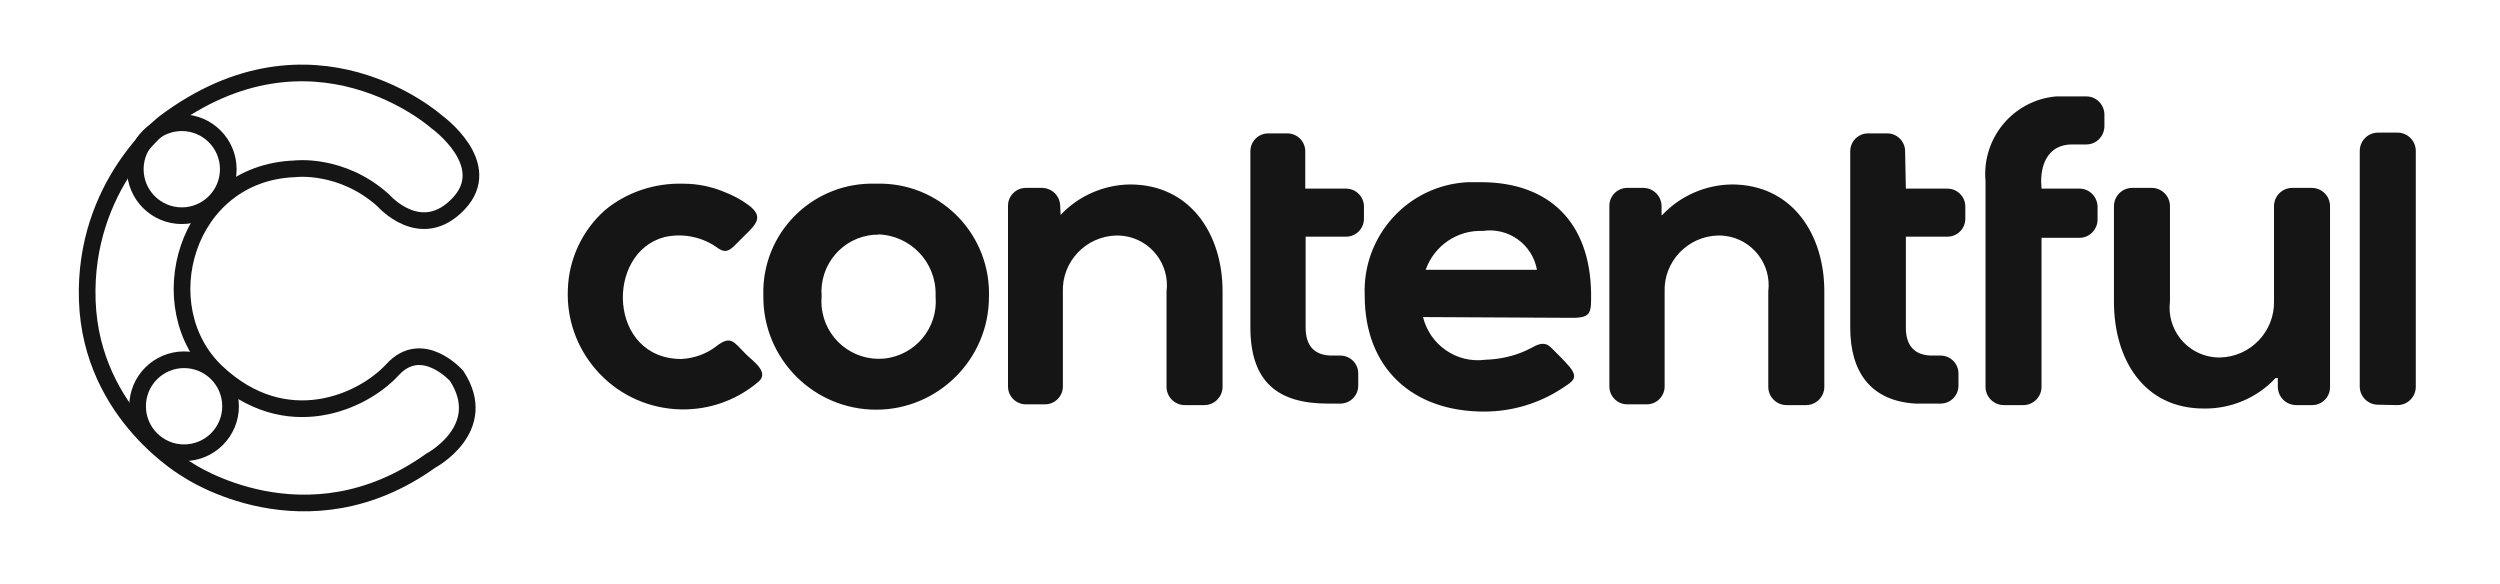
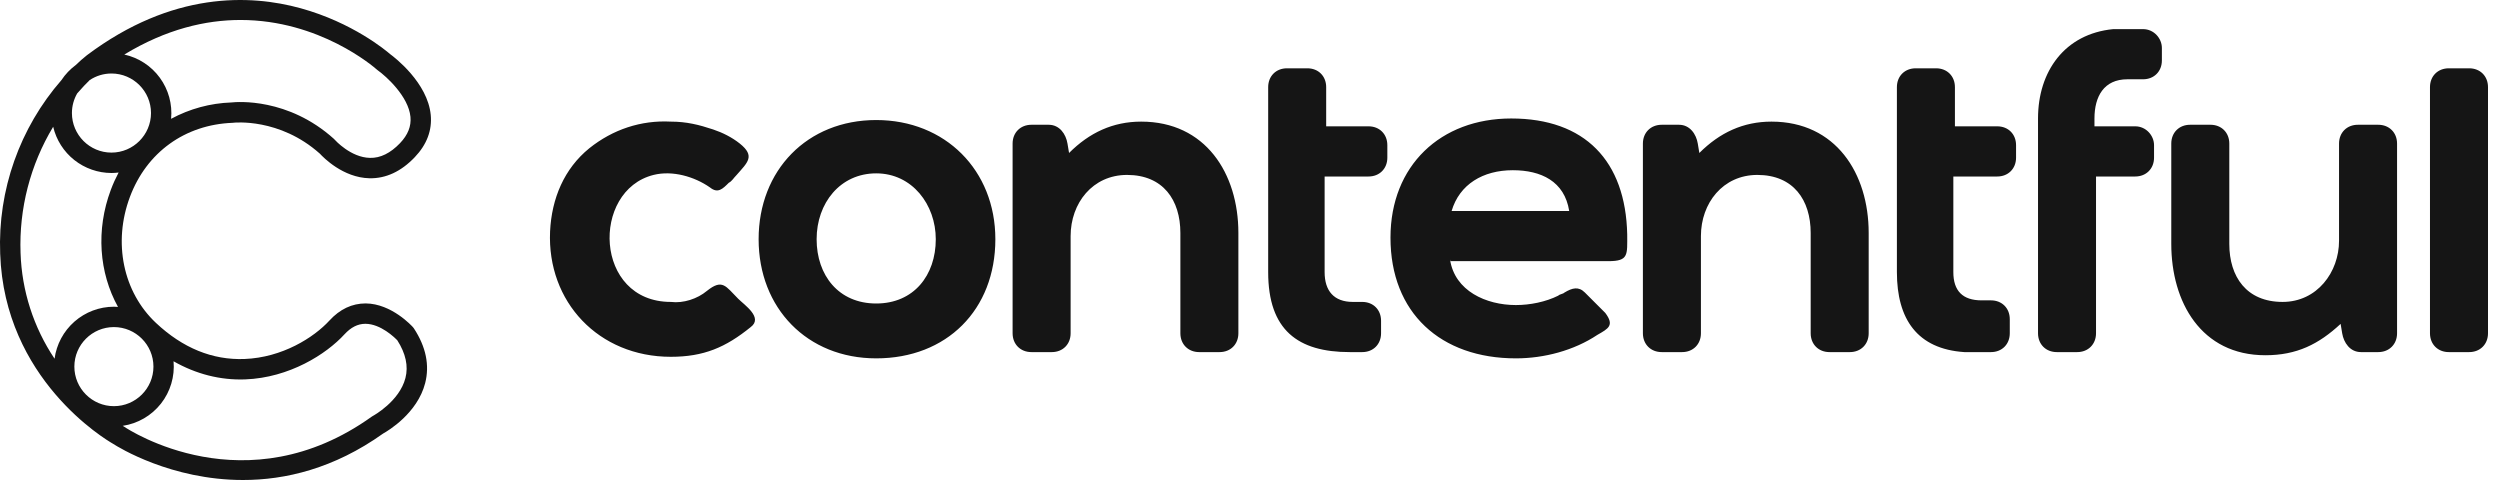
- <svg xmlns="http://www.w3.org/2000/svg" width="150" height="35" viewBox="0 0 150 35" fill="none">
-   <path d="M42.965 20.785C43.857 20.099 43.994 20.488 44.771 21.265C45.16 21.654 46.166 22.317 45.526 22.889C42.622 25.381 38.232 25.061 35.739 22.157C34.596 20.831 34.001 19.139 34.07 17.401C34.116 15.549 34.939 13.811 36.311 12.599C37.614 11.524 39.283 10.976 40.975 11.021C41.822 11.021 42.645 11.181 43.422 11.501C43.948 11.707 44.451 11.959 44.908 12.302C45.823 12.988 45.411 13.422 44.68 14.131L44.2 14.611C43.834 14.977 43.582 15.229 43.102 14.908C42.187 14.222 40.998 13.971 39.878 14.222C36.288 15.16 36.494 21.54 40.884 21.54C41.661 21.494 42.37 21.242 42.965 20.785ZM142.683 24.283C142.088 24.283 141.585 23.803 141.585 23.186V9.055C141.585 8.46 142.065 7.957 142.683 7.957H143.849C144.444 7.957 144.947 8.437 144.947 9.055V23.209C144.947 23.803 144.466 24.306 143.849 24.306L142.683 24.283ZM136.532 22.683C135.434 23.872 133.857 24.535 132.233 24.512C128.575 24.512 126.837 21.494 126.837 18.11V12.37C126.837 11.776 127.317 11.273 127.934 11.273H129.101C129.695 11.273 130.198 11.753 130.198 12.37V18.087C129.992 19.733 131.158 21.219 132.782 21.425C132.919 21.448 133.056 21.448 133.216 21.448C135.046 21.402 136.486 19.87 136.44 18.064C136.44 18.018 136.44 17.972 136.44 17.927V15.869C136.44 15.8 136.44 15.709 136.44 15.64V12.37C136.44 11.776 136.921 11.273 137.538 11.273H138.704C139.299 11.273 139.802 11.753 139.802 12.37V23.232C139.802 23.826 139.322 24.306 138.727 24.306H137.744C137.149 24.283 136.692 23.826 136.669 23.232V22.683H136.532ZM122.492 11.318H124.779C125.373 11.318 125.854 11.822 125.854 12.416V13.171C125.854 13.765 125.373 14.268 124.779 14.268H122.492V23.209C122.492 23.803 122.012 24.306 121.395 24.306H120.229C119.634 24.306 119.131 23.826 119.131 23.209V10.861C118.902 8.277 120.8 6.014 123.361 5.785C123.384 5.785 123.384 5.785 123.407 5.785H125.19C125.785 5.785 126.265 6.288 126.265 6.882V7.568C126.265 8.163 125.785 8.666 125.19 8.666H124.322C123.018 8.666 122.469 9.672 122.469 10.884L122.492 11.318ZM114.352 11.318H116.844C117.439 11.318 117.919 11.799 117.919 12.393V13.125C117.919 13.719 117.439 14.2 116.844 14.2H114.352V19.665C114.352 20.716 114.855 21.334 115.93 21.334H116.433C117.027 21.334 117.508 21.814 117.508 22.408V23.14C117.508 23.735 117.027 24.215 116.433 24.215H114.924C112.226 24.055 111.014 22.294 111.014 19.665V9.078C111.014 8.483 111.494 8.003 112.088 8.003H113.232C113.826 8.003 114.306 8.483 114.306 9.078L114.352 11.318ZM78.27 11.318H80.762C81.357 11.318 81.837 11.799 81.837 12.393V13.125C81.837 13.719 81.357 14.2 80.762 14.2H78.338V19.665C78.338 20.716 78.841 21.334 79.916 21.334H80.419C81.014 21.334 81.494 21.814 81.494 22.408V23.14C81.494 23.735 81.014 24.215 80.419 24.215H79.665C76.715 24.215 75.023 22.957 75.023 19.642V9.078C75.023 8.483 75.503 8.003 76.097 8.003H77.241C77.835 8.003 78.316 8.483 78.316 9.078V11.318H78.27ZM63.636 12.896C64.71 11.753 66.219 11.09 67.797 11.067C71.433 11.067 73.354 14.062 73.354 17.469V23.209C73.354 23.803 72.873 24.306 72.256 24.306H71.09C70.495 24.306 69.992 23.826 69.992 23.209V17.492C70.198 15.846 69.032 14.36 67.409 14.154C67.271 14.131 67.111 14.131 66.974 14.131C65.145 14.177 63.704 15.709 63.773 17.515C63.773 17.561 63.773 17.584 63.773 17.629V23.186C63.773 23.78 63.293 24.261 62.698 24.261H61.555C60.96 24.261 60.48 23.78 60.48 23.186V12.347C60.48 11.753 60.96 11.273 61.555 11.273H62.538C63.133 11.296 63.59 11.753 63.613 12.347L63.636 12.896ZM99.741 12.896C100.815 11.753 102.325 11.09 103.902 11.067C107.538 11.067 109.459 14.062 109.459 17.469V23.209C109.459 23.803 108.979 24.306 108.361 24.306H107.195C106.601 24.306 106.097 23.826 106.097 23.209V17.492C106.303 15.846 105.137 14.36 103.514 14.154C103.376 14.131 103.216 14.131 103.079 14.131C101.25 14.177 99.809 15.709 99.878 17.515C99.878 17.561 99.878 17.584 99.878 17.629V23.186C99.878 23.78 99.398 24.261 98.803 24.261H97.637C97.043 24.261 96.562 23.78 96.562 23.186V12.347C96.562 11.753 97.043 11.273 97.637 11.273H98.62C99.215 11.296 99.672 11.753 99.695 12.347V12.919L99.741 12.896ZM52.546 11.021C48.933 10.907 45.915 13.719 45.8 17.332C45.8 17.492 45.8 17.652 45.8 17.812C45.8 21.562 48.841 24.581 52.569 24.581C56.296 24.581 59.337 21.54 59.337 17.812C59.451 14.177 56.616 11.136 52.98 11.021C52.843 11.021 52.683 11.021 52.546 11.021ZM85.381 19.024C85.793 20.693 87.393 21.814 89.108 21.585C89.954 21.562 90.8 21.379 91.555 21.036L91.921 20.854C92.332 20.625 92.698 20.488 93.064 20.854L93.659 21.448C93.841 21.631 94.024 21.837 94.184 22.02C94.733 22.706 94.344 22.889 93.727 23.3C92.332 24.215 90.709 24.695 89.04 24.695C84.741 24.695 81.883 22.088 81.883 17.744C81.722 14.154 84.489 11.09 88.102 10.93C88.354 10.93 88.582 10.93 88.834 10.93C92.995 10.93 95.396 13.376 95.465 17.561C95.465 18.704 95.534 19.07 94.344 19.07L85.381 19.024ZM52.66 14.062C54.626 14.108 56.181 15.732 56.136 17.698C56.136 17.721 56.136 17.767 56.136 17.79C56.296 19.665 54.924 21.334 53.026 21.517C51.151 21.677 49.482 20.305 49.299 18.407C49.276 18.201 49.276 17.995 49.299 17.79C49.139 15.892 50.556 14.222 52.454 14.085C52.546 14.085 52.637 14.085 52.706 14.085L52.66 14.062ZM85.541 16.189H92.218C91.944 14.657 90.503 13.628 88.971 13.857C87.439 13.788 86.044 14.748 85.541 16.189Z" fill="#151515" />
-   <path d="M23.003 12.027C23.003 12.027 25.244 14.611 27.508 12.233C29.771 9.855 26.181 7.294 26.181 7.294C26.181 7.294 18.773 0.686 9.878 7.363C9.878 7.363 5.008 11.09 5.236 18.018C5.465 24.947 11.296 28.216 11.296 28.216C11.296 28.216 18.361 32.995 25.838 27.645C25.838 27.645 29.474 25.724 27.393 22.546C27.393 22.546 25.335 20.236 23.552 22.18C21.768 24.123 17.149 26.227 13.011 22.34C8.872 18.453 11.113 10.381 17.675 10.13C17.675 10.13 20.488 9.764 23.003 12.027Z" stroke="#151515" stroke-miterlimit="10" />
-   <path d="M10.907 12.942C12.448 12.942 13.697 11.693 13.697 10.152C13.697 8.612 12.448 7.363 10.907 7.363C9.366 7.363 8.117 8.612 8.117 10.152C8.117 11.693 9.366 12.942 10.907 12.942Z" stroke="#151515" stroke-miterlimit="10" />
-   <path d="M11.044 27.165C12.585 27.165 13.834 25.916 13.834 24.375C13.834 22.834 12.585 21.585 11.044 21.585C9.504 21.585 8.255 22.834 8.255 24.375C8.255 25.916 9.504 27.165 11.044 27.165Z" stroke="#151515" stroke-miterlimit="10" />
+ <svg xmlns="http://www.w3.org/2000/svg" width="125" height="24" viewBox="0 0 125 24" fill="none">
+   <path fill-rule="evenodd" clip-rule="evenodd" d="M35.343 14.547C36.127 13.92 36.284 14.312 36.911 14.939C37.225 15.253 38.166 15.88 37.539 16.351C36.284 17.37 35.187 17.84 33.54 17.84C29.934 17.84 27.347 15.096 27.504 11.569C27.582 9.922 28.21 8.433 29.464 7.414C30.64 6.473 32.051 6.002 33.54 6.081C34.324 6.081 34.952 6.238 35.657 6.473C36.127 6.63 36.598 6.865 36.99 7.178C37.774 7.806 37.382 8.119 36.833 8.746C36.676 8.903 36.598 9.06 36.441 9.138C36.127 9.452 35.892 9.687 35.5 9.373C34.716 8.825 33.619 8.511 32.678 8.746C29.542 9.53 29.699 15.096 33.54 15.096C34.168 15.175 34.873 14.939 35.343 14.547ZM122.44 17.605C121.891 17.605 121.499 17.213 121.499 16.664V4.356C121.499 3.807 121.891 3.415 122.44 3.415H123.459C124.008 3.415 124.4 3.807 124.4 4.356V16.664C124.4 17.213 124.008 17.605 123.459 17.605H122.44ZM117.031 16.194C115.933 17.213 114.836 17.762 113.268 17.762C110.053 17.762 108.564 15.096 108.564 12.196V7.178C108.564 6.63 108.956 6.238 109.505 6.238H110.524C111.073 6.238 111.465 6.63 111.465 7.178V12.196C111.465 13.842 112.327 15.096 114.13 15.096C115.855 15.096 116.952 13.607 116.952 12.039V7.178C116.952 6.63 117.344 6.238 117.893 6.238H118.912C119.461 6.238 119.853 6.63 119.853 7.178V16.664C119.853 17.213 119.461 17.605 118.912 17.605H118.05C117.501 17.605 117.187 17.134 117.109 16.664L117.031 16.194ZM104.801 6.316H106.761C107.31 6.316 107.702 6.786 107.702 7.257V7.884C107.702 8.433 107.31 8.825 106.761 8.825H104.801V16.664C104.801 17.213 104.409 17.605 103.86 17.605H102.841C102.292 17.605 101.901 17.213 101.901 16.664V5.924C101.901 3.572 103.233 1.691 105.663 1.456H107.153C107.702 1.456 108.094 1.926 108.094 2.396V3.023C108.094 3.572 107.702 3.964 107.153 3.964H106.369C105.193 3.964 104.723 4.827 104.723 5.924V6.316H104.801ZM97.667 6.316H99.862C100.411 6.316 100.803 6.708 100.803 7.257V7.884C100.803 8.433 100.411 8.825 99.862 8.825H97.667V13.607C97.667 14.547 98.138 15.018 99.078 15.018H99.549C100.098 15.018 100.489 15.41 100.489 15.959V16.664C100.489 17.213 100.098 17.605 99.549 17.605H98.216C95.864 17.448 94.845 15.959 94.845 13.607V4.356C94.845 3.807 95.237 3.415 95.786 3.415H96.805C97.354 3.415 97.746 3.807 97.746 4.356V6.316H97.667ZM66.231 6.316H68.426C68.975 6.316 69.367 6.708 69.367 7.257V7.884C69.367 8.433 68.975 8.825 68.426 8.825H66.231V13.607C66.231 14.547 66.701 15.096 67.642 15.096H68.112C68.662 15.096 69.053 15.488 69.053 16.037V16.664C69.053 17.213 68.662 17.605 68.112 17.605H67.485C64.898 17.605 63.409 16.507 63.409 13.607V4.356C63.409 3.807 63.801 3.415 64.349 3.415H65.369C65.918 3.415 66.309 3.807 66.309 4.356V6.316H66.231ZM53.453 7.649C54.472 6.63 55.648 6.081 57.059 6.081C60.273 6.081 61.919 8.668 61.919 11.647V16.664C61.919 17.213 61.528 17.605 60.978 17.605H59.959C59.411 17.605 59.019 17.213 59.019 16.664V11.647C59.019 10.001 58.156 8.746 56.353 8.746C54.629 8.746 53.531 10.157 53.531 11.804V16.664C53.531 17.213 53.139 17.605 52.59 17.605H51.571C51.023 17.605 50.63 17.213 50.63 16.664V7.178C50.63 6.63 51.023 6.238 51.571 6.238H52.434C52.982 6.238 53.296 6.708 53.374 7.178L53.453 7.649ZM84.967 7.649C85.987 6.63 87.162 6.081 88.574 6.081C91.788 6.081 93.434 8.668 93.434 11.647V16.664C93.434 17.213 93.042 17.605 92.493 17.605H91.474C90.925 17.605 90.534 17.213 90.534 16.664V11.647C90.534 10.001 89.671 8.746 87.868 8.746C86.143 8.746 85.046 10.157 85.046 11.804V16.664C85.046 17.213 84.654 17.605 84.105 17.605H83.086C82.537 17.605 82.145 17.213 82.145 16.664V7.178C82.145 6.63 82.537 6.238 83.086 6.238H83.948C84.497 6.238 84.811 6.708 84.889 7.178L84.967 7.649ZM43.81 6.002C40.361 6.002 37.931 8.511 37.931 11.96C37.931 15.41 40.361 17.918 43.81 17.918C47.338 17.918 49.768 15.488 49.768 11.96C49.768 8.511 47.26 6.002 43.81 6.002ZM72.502 12.98C72.738 14.547 74.306 15.253 75.795 15.253C76.501 15.253 77.285 15.096 77.912 14.783C77.99 14.704 78.147 14.704 78.226 14.626C78.617 14.391 78.931 14.312 79.244 14.626L79.793 15.175L80.263 15.645C80.734 16.272 80.42 16.429 79.872 16.742C78.696 17.526 77.206 17.918 75.795 17.918C72.032 17.918 69.524 15.645 69.524 11.882C69.524 8.276 72.032 5.924 75.56 5.924C79.244 5.924 81.283 8.041 81.361 11.725C81.361 12.744 81.44 13.058 80.42 13.058H72.502V12.98ZM43.81 8.668C45.613 8.668 46.789 10.236 46.789 11.96C46.789 13.764 45.692 15.175 43.81 15.175C41.929 15.175 40.831 13.764 40.831 11.96C40.831 10.157 42.007 8.668 43.81 8.668ZM72.581 10.549H78.46C78.226 9.06 77.049 8.511 75.639 8.511C74.149 8.511 72.973 9.217 72.581 10.549Z" fill="#151515" />
+   <path d="M20.65 16.361C20.607 16.313 19.583 15.181 18.285 15.171C17.605 15.171 16.997 15.454 16.47 16.029C15.697 16.871 14.12 17.879 12.22 17.95C10.622 18.009 9.135 17.402 7.797 16.145C6.153 14.601 5.642 12.129 6.495 9.848C7.329 7.618 9.247 6.232 11.626 6.141L11.67 6.137C11.694 6.134 13.972 5.879 15.995 7.685C16.165 7.87 17.149 8.882 18.47 8.913C19.293 8.931 20.056 8.577 20.74 7.858C21.342 7.226 21.61 6.516 21.537 5.746C21.383 4.136 19.731 2.87 19.507 2.706C19.295 2.522 17.629 1.128 15.031 0.412C12.511 -0.283 8.611 -0.441 4.346 2.761C4.152 2.915 3.966 3.078 3.789 3.251C3.509 3.459 3.266 3.713 3.073 4.004C0.983 6.4 -0.113 9.504 0.009 12.681C0.216 18.964 5.274 21.974 5.655 22.191C5.917 22.361 8.561 24.001 12.15 24C14.256 24 16.688 23.435 19.155 21.678C19.403 21.54 20.869 20.666 21.258 19.158C21.488 18.264 21.3 17.343 20.696 16.421L20.65 16.361V16.361ZM3.718 18.331C3.718 17.241 4.605 16.354 5.695 16.354C6.785 16.354 7.672 17.24 7.672 18.331C7.672 19.421 6.785 20.308 5.695 20.308C4.605 20.308 3.718 19.421 3.718 18.331ZM3.857 4.674C4.093 4.399 4.308 4.176 4.485 4.004C4.808 3.789 5.186 3.675 5.573 3.675C6.663 3.675 7.55 4.562 7.55 5.652C7.55 6.742 6.663 7.63 5.573 7.63C4.483 7.63 3.596 6.743 3.596 5.653C3.596 5.297 3.692 4.963 3.857 4.675V4.674ZM12.024 0.999C15.978 0.999 18.681 3.335 18.85 3.485L18.893 3.519C19.313 3.819 20.425 4.82 20.523 5.843C20.567 6.312 20.397 6.741 20.003 7.156C19.526 7.656 19.02 7.908 18.499 7.894C17.535 7.875 16.756 7.007 16.739 6.989L16.697 6.945C14.405 4.882 11.867 5.09 11.567 5.123C10.514 5.159 9.483 5.439 8.555 5.941C8.625 5.212 8.425 4.482 7.994 3.89C7.563 3.298 6.93 2.885 6.215 2.727C8.318 1.45 10.291 0.999 12.023 0.999H12.024ZM2.659 6.34C2.814 6.996 3.186 7.582 3.715 8.001C4.244 8.42 4.899 8.648 5.573 8.65C5.695 8.65 5.813 8.64 5.931 8.626C5.783 8.906 5.652 9.195 5.541 9.492C4.791 11.495 4.951 13.632 5.9 15.346C5.832 15.341 5.764 15.336 5.695 15.336C4.97 15.337 4.27 15.601 3.724 16.079C3.179 16.557 2.825 17.217 2.728 17.936C1.677 16.367 1.088 14.535 1.028 12.648C0.948 10.431 1.514 8.239 2.658 6.339L2.659 6.34ZM20.272 18.9C19.972 20.074 18.657 20.79 18.645 20.796L18.587 20.832C12.3 25.331 6.45 21.499 6.205 21.334L6.169 21.312C6.158 21.305 6.147 21.299 6.135 21.292C6.891 21.179 7.574 20.782 8.047 20.182C8.519 19.582 8.745 18.824 8.678 18.064C9.802 18.704 11.014 19.015 12.258 18.97C14.472 18.887 16.315 17.706 17.22 16.72C17.547 16.364 17.89 16.19 18.268 16.19H18.273C19.035 16.194 19.733 16.878 19.866 17.016C20.287 17.674 20.424 18.307 20.272 18.9Z" fill="#151515" />
</svg>
